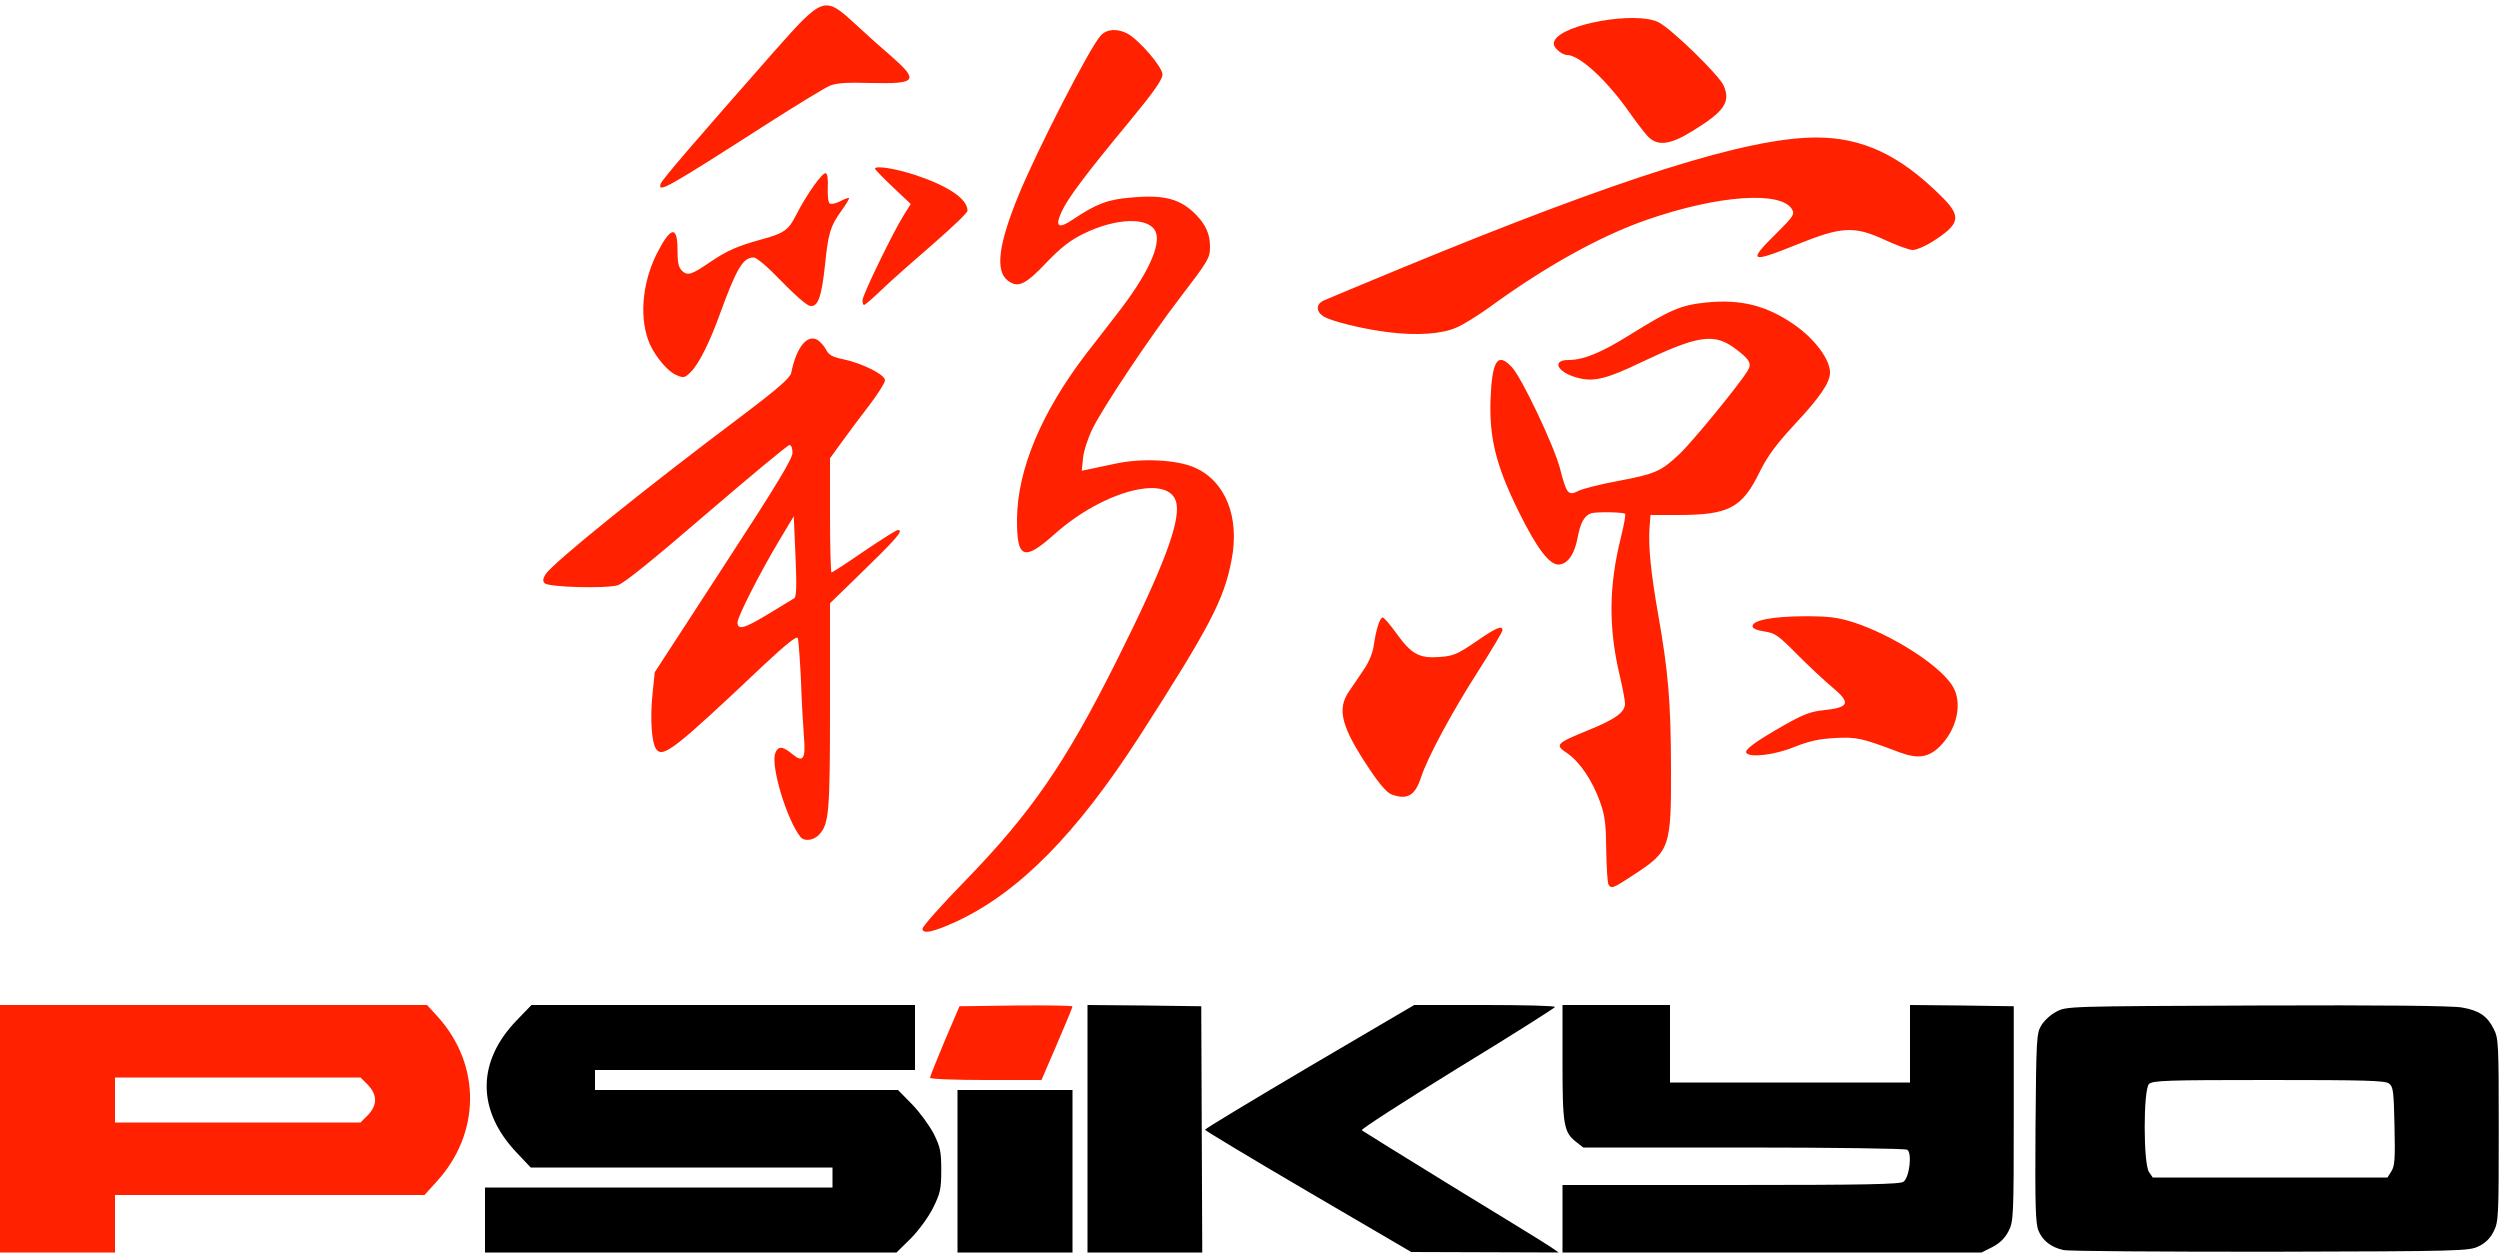
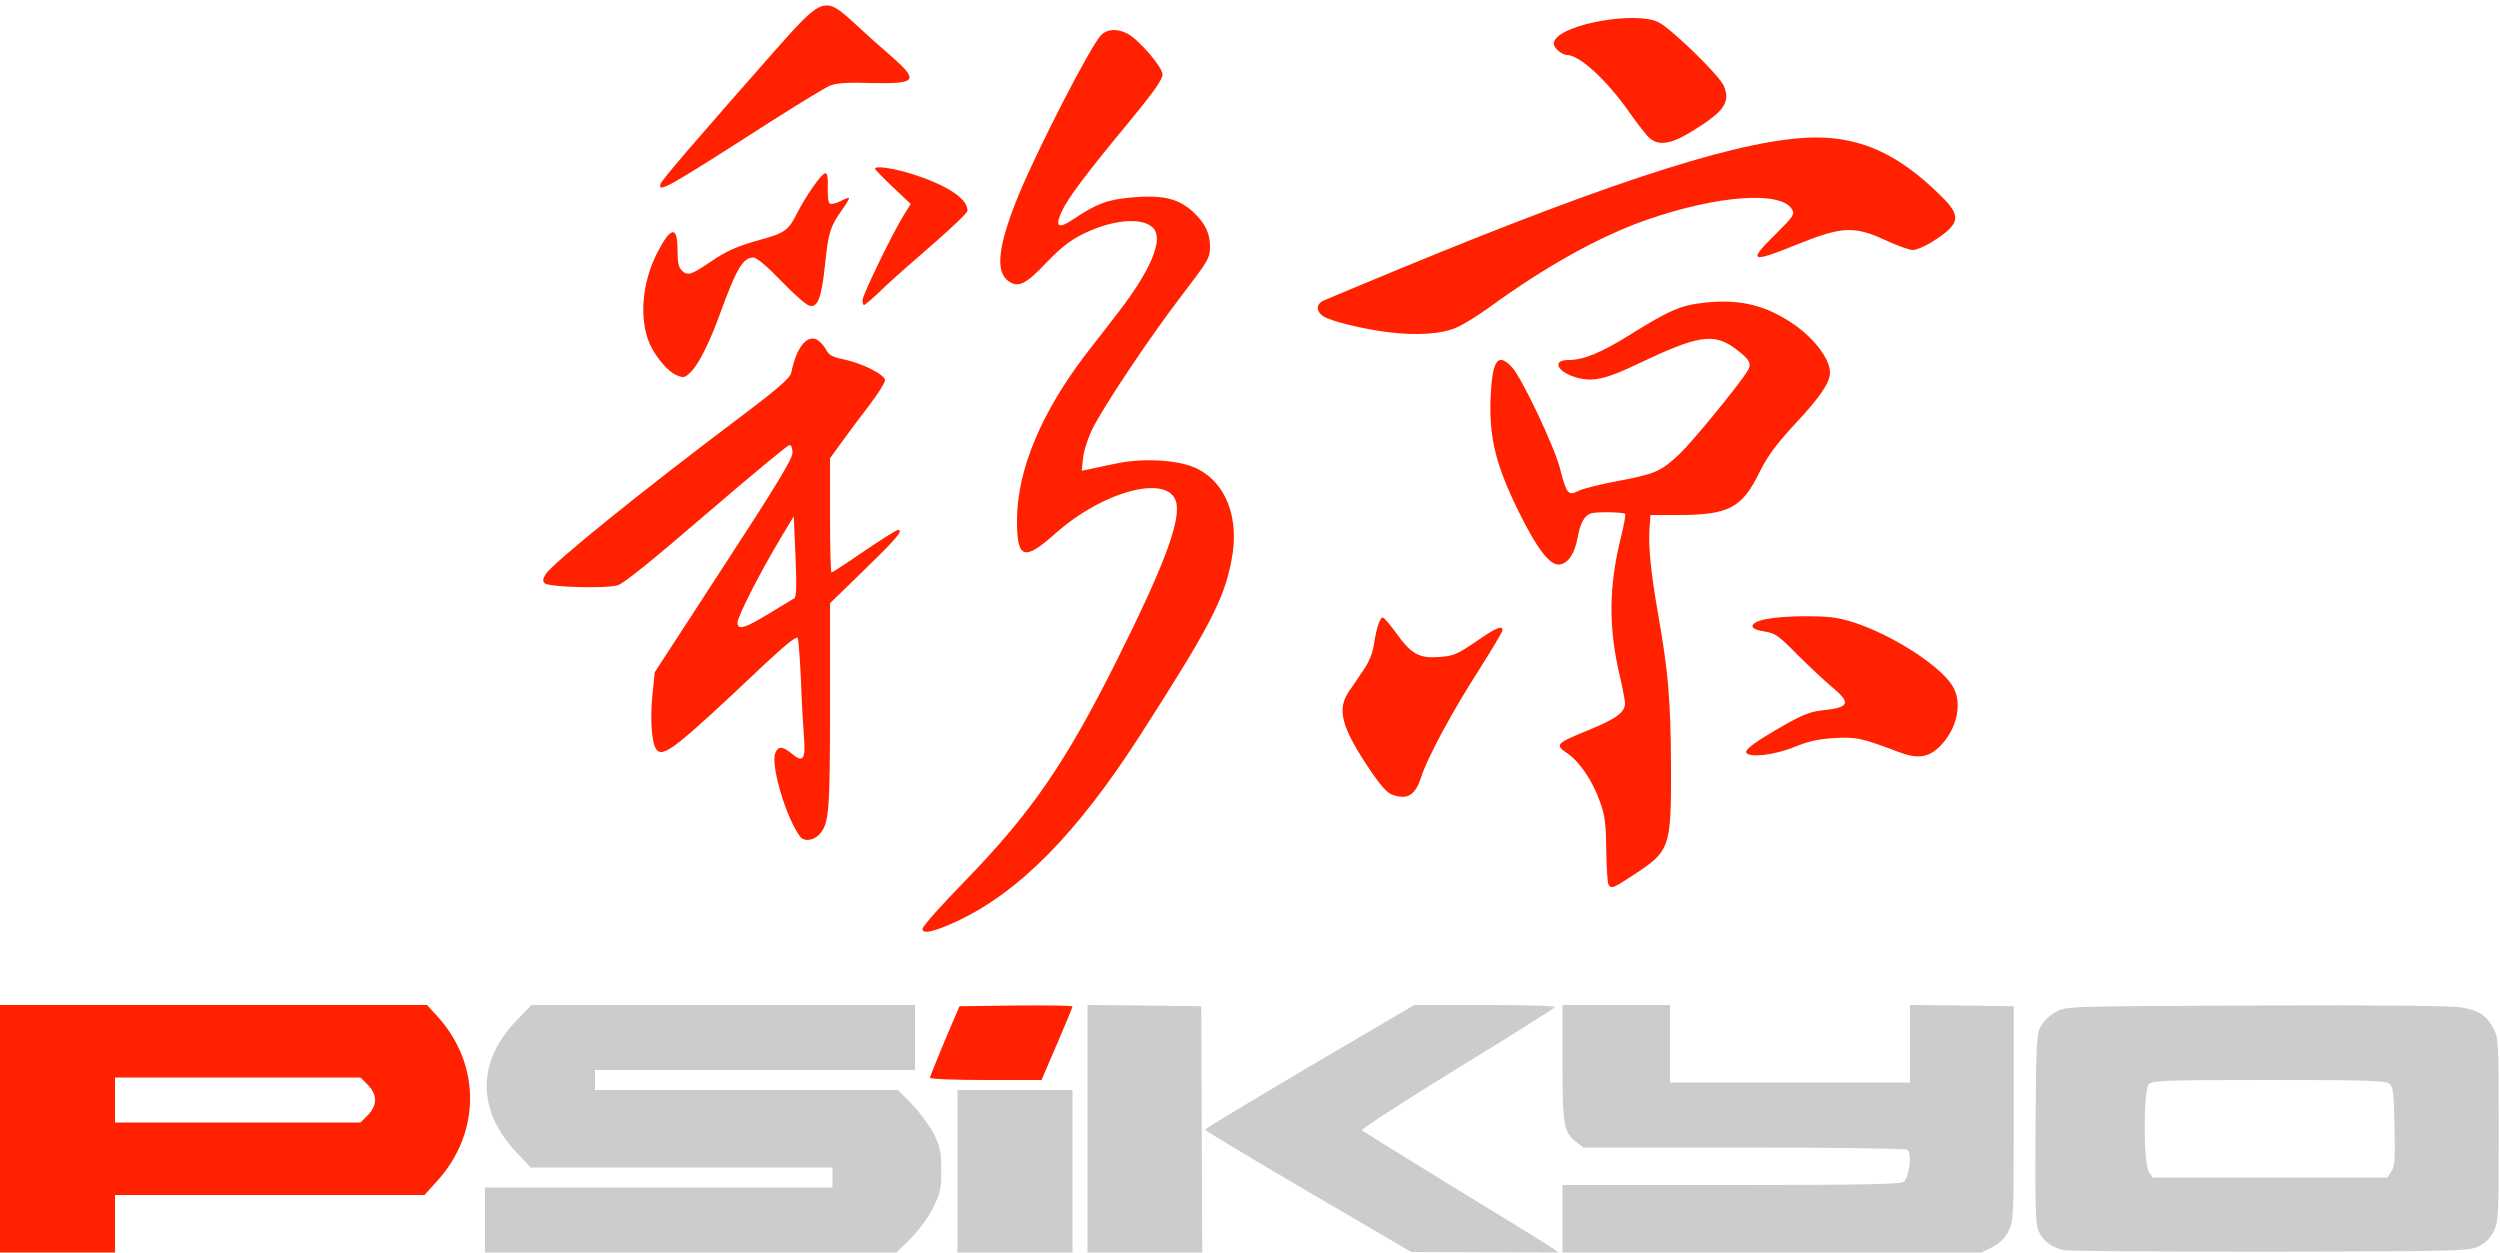
- <svg xmlns="http://www.w3.org/2000/svg" version="1.0" width="1000" height="501" viewBox="0 0 10000 5010">
-   <path d="M1940 4880v-130h1390v-80H2123l-55-58c-162-170-162-366 1-533l57-59h1534v260H2380v80h1212l57 58c31 32 69 85 86 117 26 53 30 71 30 145 0 76-4 93-32 150-19 38-56 89-89 123l-58 57H1940v-130zM3830 4685v-325h460v650h-460v-325zM4350 4515v-495l228 2 227 3 2 493 2 492h-459v-495zM5233 4767c-227-133-413-245-413-248 0-4 188-117 418-253l419-246h281c155 0 282 3 282 8-1 4-176 115-391 246-214 132-386 243-382 247 5 4 168 105 363 225 195 119 371 227 390 240l35 24-295-1-295-1-412-241zM6250 4875v-135h673c545 0 677-3 691-13 24-18 35-115 15-128-8-5-303-9-655-9h-641l-28-22c-50-39-55-67-55-318v-230h430v310h960v-310l208 2 207 3v430c0 414-1 431-21 470-14 27-34 47-64 63l-44 22H6250v-135zM8253 5000c-49-11-83-38-99-77-12-29-14-99-12-411 3-356 4-379 23-410 11-19 38-44 60-55 40-22 43-22 803-25 500-2 783 1 820 8 69 12 101 34 127 86 19 37 20 59 20 404s-1 367-20 405c-13 27-33 47-60 60-39 19-62 20-835 22-437 0-810-2-827-7zm1312-314c14-21 16-51 13-181-3-141-5-158-22-171-16-12-99-14-482-14-407 0-464 2-478 16-23 23-23 319 0 352l15 22h939l15-24z" />
-   <g fill="#ff2100">
-     <path d="M0 4515v-495h1708l44 48c173 193 171 466-6 659l-48 53H460v230H0v-495zm1471-54c39-40 39-82 0-122l-29-29H460v180h982l29-29zM3720 4311c0-5 27-71 59-148l59-138 226-3c124-1 226 0 226 4 0 3-28 71-62 150l-62 144h-223c-127 0-223-4-223-9zM3690 3715c0-9 75-94 168-189 268-276 404-474 610-886 184-368 252-547 238-626-23-121-288-55-486 121-125 112-153 101-152-59 2-199 98-427 276-660 34-43 89-115 124-160 123-158 178-277 154-330-27-59-158-55-288 9-53 26-89 54-147 114-85 90-115 104-155 74-52-39-39-144 43-344 75-182 284-589 328-637 24-26 65-29 106-8 47 25 141 134 141 164 0 20-35 70-134 190-173 209-246 306-270 360-27 59-12 69 44 31 96-64 139-81 236-89 134-12 198 6 261 72 37 39 53 76 53 124 0 46-6 56-117 201-125 163-313 445-354 530-18 37-35 90-37 117l-5 49 29-6c16-3 63-13 104-22 103-23 245-17 318 15 124 54 182 199 148 371-30 158-88 268-368 704-252 391-481 623-730 740-94 43-138 53-138 30zM6434 3538c-4-6-8-68-9-137-1-103-5-138-24-191-30-86-82-163-132-197-51-34-46-39 86-93 108-44 145-71 145-106 0-12-9-60-20-107-47-196-45-363 4-559 12-49 20-91 16-93-11-7-115-8-135-2-28 9-44 39-55 100-12 63-38 101-72 105-38 5-89-61-164-213-89-181-117-291-112-445 6-158 28-193 85-132 40 42 170 317 193 406 26 102 33 110 73 90 17-9 88-27 159-40 148-28 172-38 246-108 50-47 237-275 272-332 19-30 9-47-55-94-82-58-147-47-374 61-137 66-189 78-255 59-78-22-100-70-32-70 60 0 131-29 246-101 161-100 204-119 305-129 139-14 242 12 354 90 81 57 141 138 141 190 0 40-39 98-140 206-77 83-110 129-141 191-71 146-124 173-329 173h-108l-4 53c-5 72 5 176 35 347 40 226 50 346 51 605 1 328-3 339-152 436-80 53-87 55-98 37zM3202 3348c-55-69-120-285-101-335 11-30 30-29 69 4 42 35 53 19 46-67-3-36-9-137-12-225-4-88-10-166-13-173-5-9-48 26-137 109-354 335-402 372-429 336-19-26-25-123-15-220l9-88 275-423c212-325 276-431 276-455 0-18-5-31-12-31s-156 124-332 275c-217 187-330 278-355 286-48 14-276 8-292-8-9-9-8-18 4-37 31-46 388-335 785-633 147-111 193-152 197-172 20-100 62-154 104-132 11 7 27 24 35 39 11 22 25 30 69 39 77 16 167 62 167 84 0 10-28 54-62 99-35 45-84 111-110 147l-48 66v229c0 125 3 228 6 228s62-38 130-85c69-47 130-85 135-85 26 0-2 32-169 194l-102 99v411c0 428-4 471-43 514-23 24-59 29-75 10zm-127-893c50-30 95-58 102-62 9-6 10-49 5-168l-7-160-54 90c-80 133-171 312-171 335 0 32 28 24 125-35zM5567 3178c-19-7-48-40-88-100-114-170-133-241-82-314 15-21 41-60 59-87 20-29 35-66 39-95 9-63 24-112 36-112 5 0 30 29 55 64 60 83 91 100 172 94 55-4 70-10 145-61 82-57 107-67 107-46 0 6-43 78-95 160-106 165-204 347-230 426-24 75-55 94-118 71zM7600 3010c-156-59-172-62-260-58-65 4-103 12-163 36-78 32-179 44-192 23-7-13 39-46 153-111 74-42 105-54 155-59 105-11 112-29 35-93-29-24-91-82-138-129-77-78-90-87-132-93-31-5-48-12-48-21 0-24 79-39 205-40 99 0 133 4 195 23 151 48 341 167 397 251 46 67 23 178-50 249-44 42-86 48-157 22zM2705 1500c-33-13-82-72-105-122-44-99-33-242 26-361 56-111 84-117 84-19 0 54 4 72 19 86 22 20 37 15 112-36 66-45 109-64 204-90 92-25 110-38 141-101 40-78 104-169 117-164 7 2 10 25 8 59-1 31 2 59 8 62 6 4 24 0 42-9 17-9 33-15 35-13s-12 26-31 52c-44 62-52 88-65 216-14 131-29 171-62 163-13-3-64-48-113-99-56-58-98-94-111-94-42 0-68 44-134 225-41 114-85 201-115 231-26 26-30 27-60 14zM5555 1329c-100-12-231-44-262-64-30-20-29-49 2-63 14-6 152-64 307-128 882-364 1390-524 1663-524 183 0 332 69 495 230 89 86 83 115-34 189-28 17-61 31-75 31-13 0-64-18-113-41-122-56-172-53-350 19-188 76-199 70-83-44 67-66 74-77 64-95-41-77-297-59-584 41-186 65-404 186-630 351-45 32-102 68-129 79-57 26-157 33-271 19zM3450 1201c0-21 123-274 166-342l27-43-72-68c-39-37-71-70-71-73 0-14 83-1 164 26 131 44 206 95 206 142 0 8-60 65-132 128-73 63-165 144-204 181-39 38-74 68-78 68-3 0-6-8-6-19zM2642 736c3-14 147-181 451-526 200-226 204-228 328-114 45 42 109 99 142 127 114 100 105 113-77 109-99-3-141 0-167 11-19 8-124 72-234 142-424 272-452 287-443 251zM6589 543c-14-16-46-57-71-93-91-130-200-230-250-230-10 0-27-9-38-20-16-16-18-25-11-39 36-66 321-116 413-73 49 22 246 214 263 255 28 66 2 103-125 181-92 57-142 62-181 19z" />
+ <svg xmlns="http://www.w3.org/2000/svg" version="1.0" width="1000" height="501" viewBox="0 0 10000 5010" id="svg8">
+   <defs id="defs12" />
+   <path d="M1940 4880v-130h1390v-80H2123l-55-58c-162-170-162-366 1-533l57-59h1534v260H2380v80h1212l57 58c31 32 69 85 86 117 26 53 30 71 30 145 0 76-4 93-32 150-19 38-56 89-89 123l-58 57H1940v-130zM3830 4685v-325h460v650h-460v-325zM4350 4515v-495l228 2 227 3 2 493 2 492h-459v-495zM5233 4767c-227-133-413-245-413-248 0-4 188-117 418-253l419-246h281c155 0 282 3 282 8-1 4-176 115-391 246-214 132-386 243-382 247 5 4 168 105 363 225 195 119 371 227 390 240l35 24-295-1-295-1-412-241zM6250 4875v-135h673c545 0 677-3 691-13 24-18 35-115 15-128-8-5-303-9-655-9h-641l-28-22c-50-39-55-67-55-318v-230h430v310h960v-310l208 2 207 3v430c0 414-1 431-21 470-14 27-34 47-64 63l-44 22H6250v-135zM8253 5000c-49-11-83-38-99-77-12-29-14-99-12-411 3-356 4-379 23-410 11-19 38-44 60-55 40-22 43-22 803-25 500-2 783 1 820 8 69 12 101 34 127 86 19 37 20 59 20 404s-1 367-20 405c-13 27-33 47-60 60-39 19-62 20-835 22-437 0-810-2-827-7zm1312-314c14-21 16-51 13-181-3-141-5-158-22-171-16-12-99-14-482-14-407 0-464 2-478 16-23 23-23 319 0 352l15 22h939l15-24z" id="path2" style="fill:#cccccc" />
+   <g fill="#ff2100" id="g6">
+     <path d="M0 4515v-495h1708l44 48c173 193 171 466-6 659l-48 53H460v230H0v-495zm1471-54c39-40 39-82 0-122l-29-29H460v180h982l29-29zM3720 4311c0-5 27-71 59-148l59-138 226-3c124-1 226 0 226 4 0 3-28 71-62 150l-62 144h-223c-127 0-223-4-223-9zM3690 3715c0-9 75-94 168-189 268-276 404-474 610-886 184-368 252-547 238-626-23-121-288-55-486 121-125 112-153 101-152-59 2-199 98-427 276-660 34-43 89-115 124-160 123-158 178-277 154-330-27-59-158-55-288 9-53 26-89 54-147 114-85 90-115 104-155 74-52-39-39-144 43-344 75-182 284-589 328-637 24-26 65-29 106-8 47 25 141 134 141 164 0 20-35 70-134 190-173 209-246 306-270 360-27 59-12 69 44 31 96-64 139-81 236-89 134-12 198 6 261 72 37 39 53 76 53 124 0 46-6 56-117 201-125 163-313 445-354 530-18 37-35 90-37 117l-5 49 29-6c16-3 63-13 104-22 103-23 245-17 318 15 124 54 182 199 148 371-30 158-88 268-368 704-252 391-481 623-730 740-94 43-138 53-138 30zM6434 3538c-4-6-8-68-9-137-1-103-5-138-24-191-30-86-82-163-132-197-51-34-46-39 86-93 108-44 145-71 145-106 0-12-9-60-20-107-47-196-45-363 4-559 12-49 20-91 16-93-11-7-115-8-135-2-28 9-44 39-55 100-12 63-38 101-72 105-38 5-89-61-164-213-89-181-117-291-112-445 6-158 28-193 85-132 40 42 170 317 193 406 26 102 33 110 73 90 17-9 88-27 159-40 148-28 172-38 246-108 50-47 237-275 272-332 19-30 9-47-55-94-82-58-147-47-374 61-137 66-189 78-255 59-78-22-100-70-32-70 60 0 131-29 246-101 161-100 204-119 305-129 139-14 242 12 354 90 81 57 141 138 141 190 0 40-39 98-140 206-77 83-110 129-141 191-71 146-124 173-329 173h-108l-4 53c-5 72 5 176 35 347 40 226 50 346 51 605 1 328-3 339-152 436-80 53-87 55-98 37zM3202 3348c-55-69-120-285-101-335 11-30 30-29 69 4 42 35 53 19 46-67-3-36-9-137-12-225-4-88-10-166-13-173-5-9-48 26-137 109-354 335-402 372-429 336-19-26-25-123-15-220l9-88 275-423c212-325 276-431 276-455 0-18-5-31-12-31s-156 124-332 275c-217 187-330 278-355 286-48 14-276 8-292-8-9-9-8-18 4-37 31-46 388-335 785-633 147-111 193-152 197-172 20-100 62-154 104-132 11 7 27 24 35 39 11 22 25 30 69 39 77 16 167 62 167 84 0 10-28 54-62 99-35 45-84 111-110 147l-48 66v229c0 125 3 228 6 228s62-38 130-85c69-47 130-85 135-85 26 0-2 32-169 194l-102 99v411c0 428-4 471-43 514-23 24-59 29-75 10zm-127-893c50-30 95-58 102-62 9-6 10-49 5-168l-7-160-54 90c-80 133-171 312-171 335 0 32 28 24 125-35zM5567 3178c-19-7-48-40-88-100-114-170-133-241-82-314 15-21 41-60 59-87 20-29 35-66 39-95 9-63 24-112 36-112 5 0 30 29 55 64 60 83 91 100 172 94 55-4 70-10 145-61 82-57 107-67 107-46 0 6-43 78-95 160-106 165-204 347-230 426-24 75-55 94-118 71zM7600 3010c-156-59-172-62-260-58-65 4-103 12-163 36-78 32-179 44-192 23-7-13 39-46 153-111 74-42 105-54 155-59 105-11 112-29 35-93-29-24-91-82-138-129-77-78-90-87-132-93-31-5-48-12-48-21 0-24 79-39 205-40 99 0 133 4 195 23 151 48 341 167 397 251 46 67 23 178-50 249-44 42-86 48-157 22zM2705 1500c-33-13-82-72-105-122-44-99-33-242 26-361 56-111 84-117 84-19 0 54 4 72 19 86 22 20 37 15 112-36 66-45 109-64 204-90 92-25 110-38 141-101 40-78 104-169 117-164 7 2 10 25 8 59-1 31 2 59 8 62 6 4 24 0 42-9 17-9 33-15 35-13s-12 26-31 52c-44 62-52 88-65 216-14 131-29 171-62 163-13-3-64-48-113-99-56-58-98-94-111-94-42 0-68 44-134 225-41 114-85 201-115 231-26 26-30 27-60 14zM5555 1329c-100-12-231-44-262-64-30-20-29-49 2-63 14-6 152-64 307-128 882-364 1390-524 1663-524 183 0 332 69 495 230 89 86 83 115-34 189-28 17-61 31-75 31-13 0-64-18-113-41-122-56-172-53-350 19-188 76-199 70-83-44 67-66 74-77 64-95-41-77-297-59-584 41-186 65-404 186-630 351-45 32-102 68-129 79-57 26-157 33-271 19zM3450 1201c0-21 123-274 166-342l27-43-72-68c-39-37-71-70-71-73 0-14 83-1 164 26 131 44 206 95 206 142 0 8-60 65-132 128-73 63-165 144-204 181-39 38-74 68-78 68-3 0-6-8-6-19zM2642 736c3-14 147-181 451-526 200-226 204-228 328-114 45 42 109 99 142 127 114 100 105 113-77 109-99-3-141 0-167 11-19 8-124 72-234 142-424 272-452 287-443 251zM6589 543c-14-16-46-57-71-93-91-130-200-230-250-230-10 0-27-9-38-20-16-16-18-25-11-39 36-66 321-116 413-73 49 22 246 214 263 255 28 66 2 103-125 181-92 57-142 62-181 19z" id="path4" />
  </g>
</svg>
